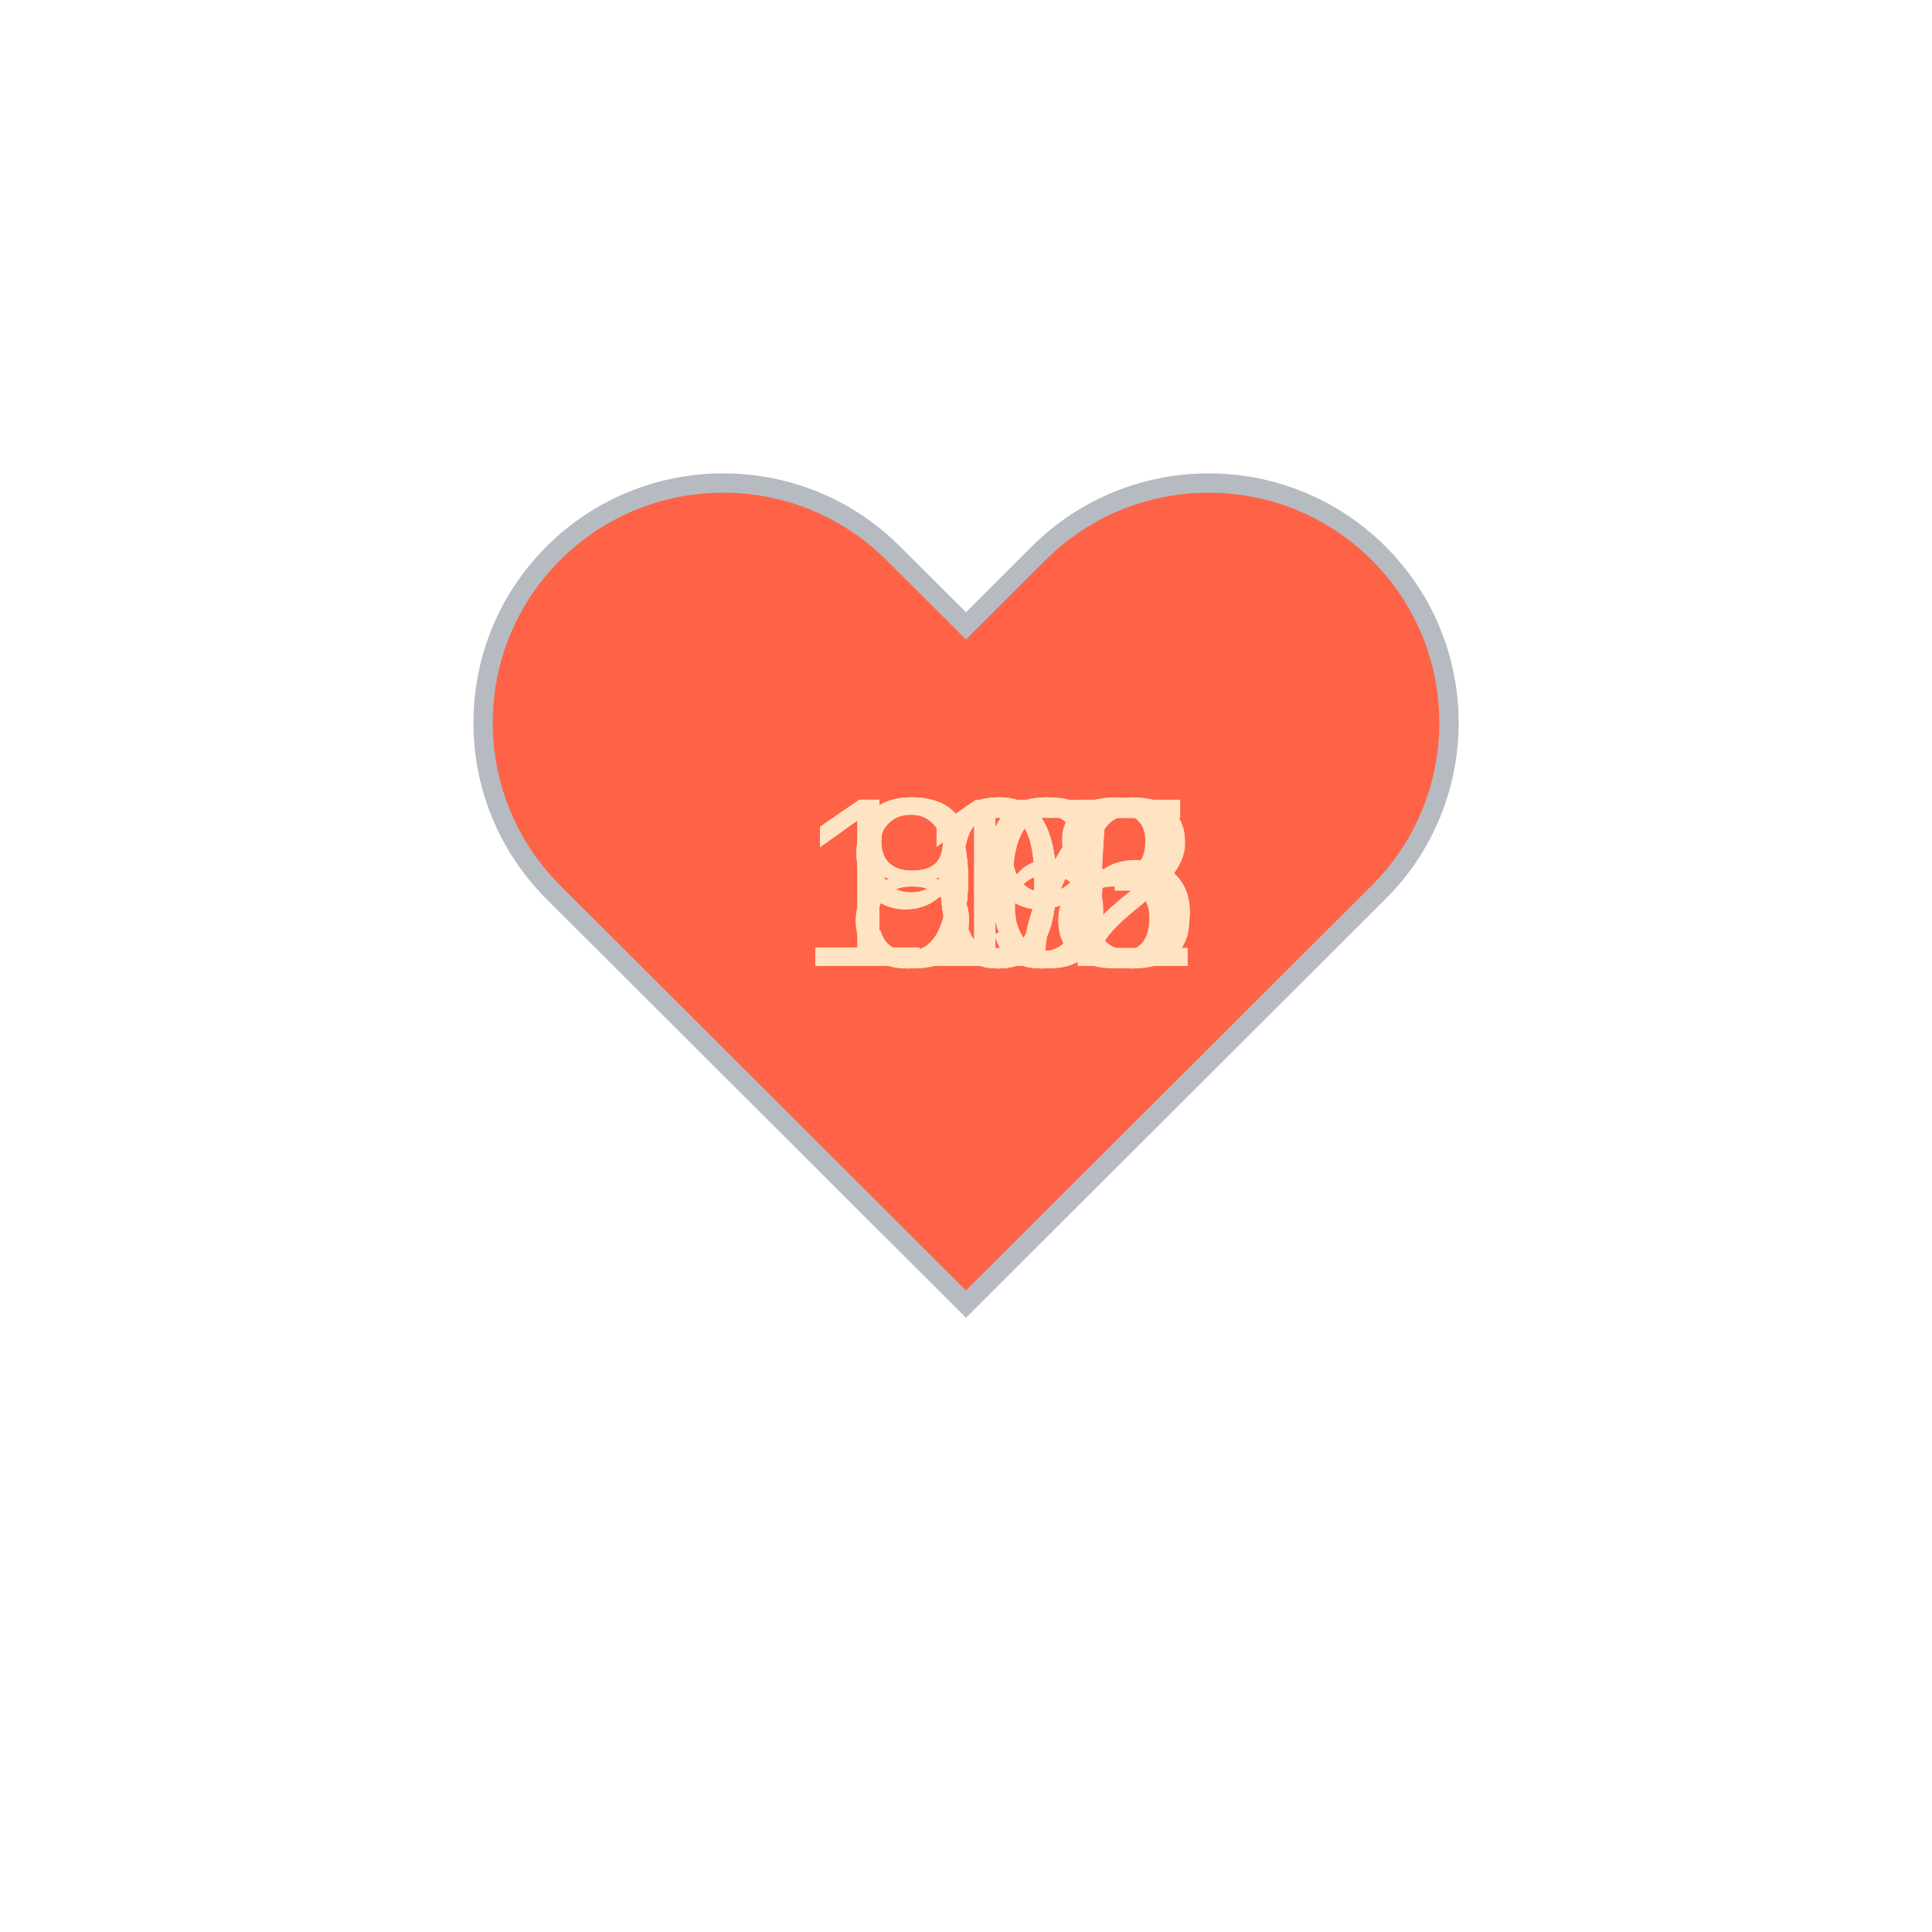
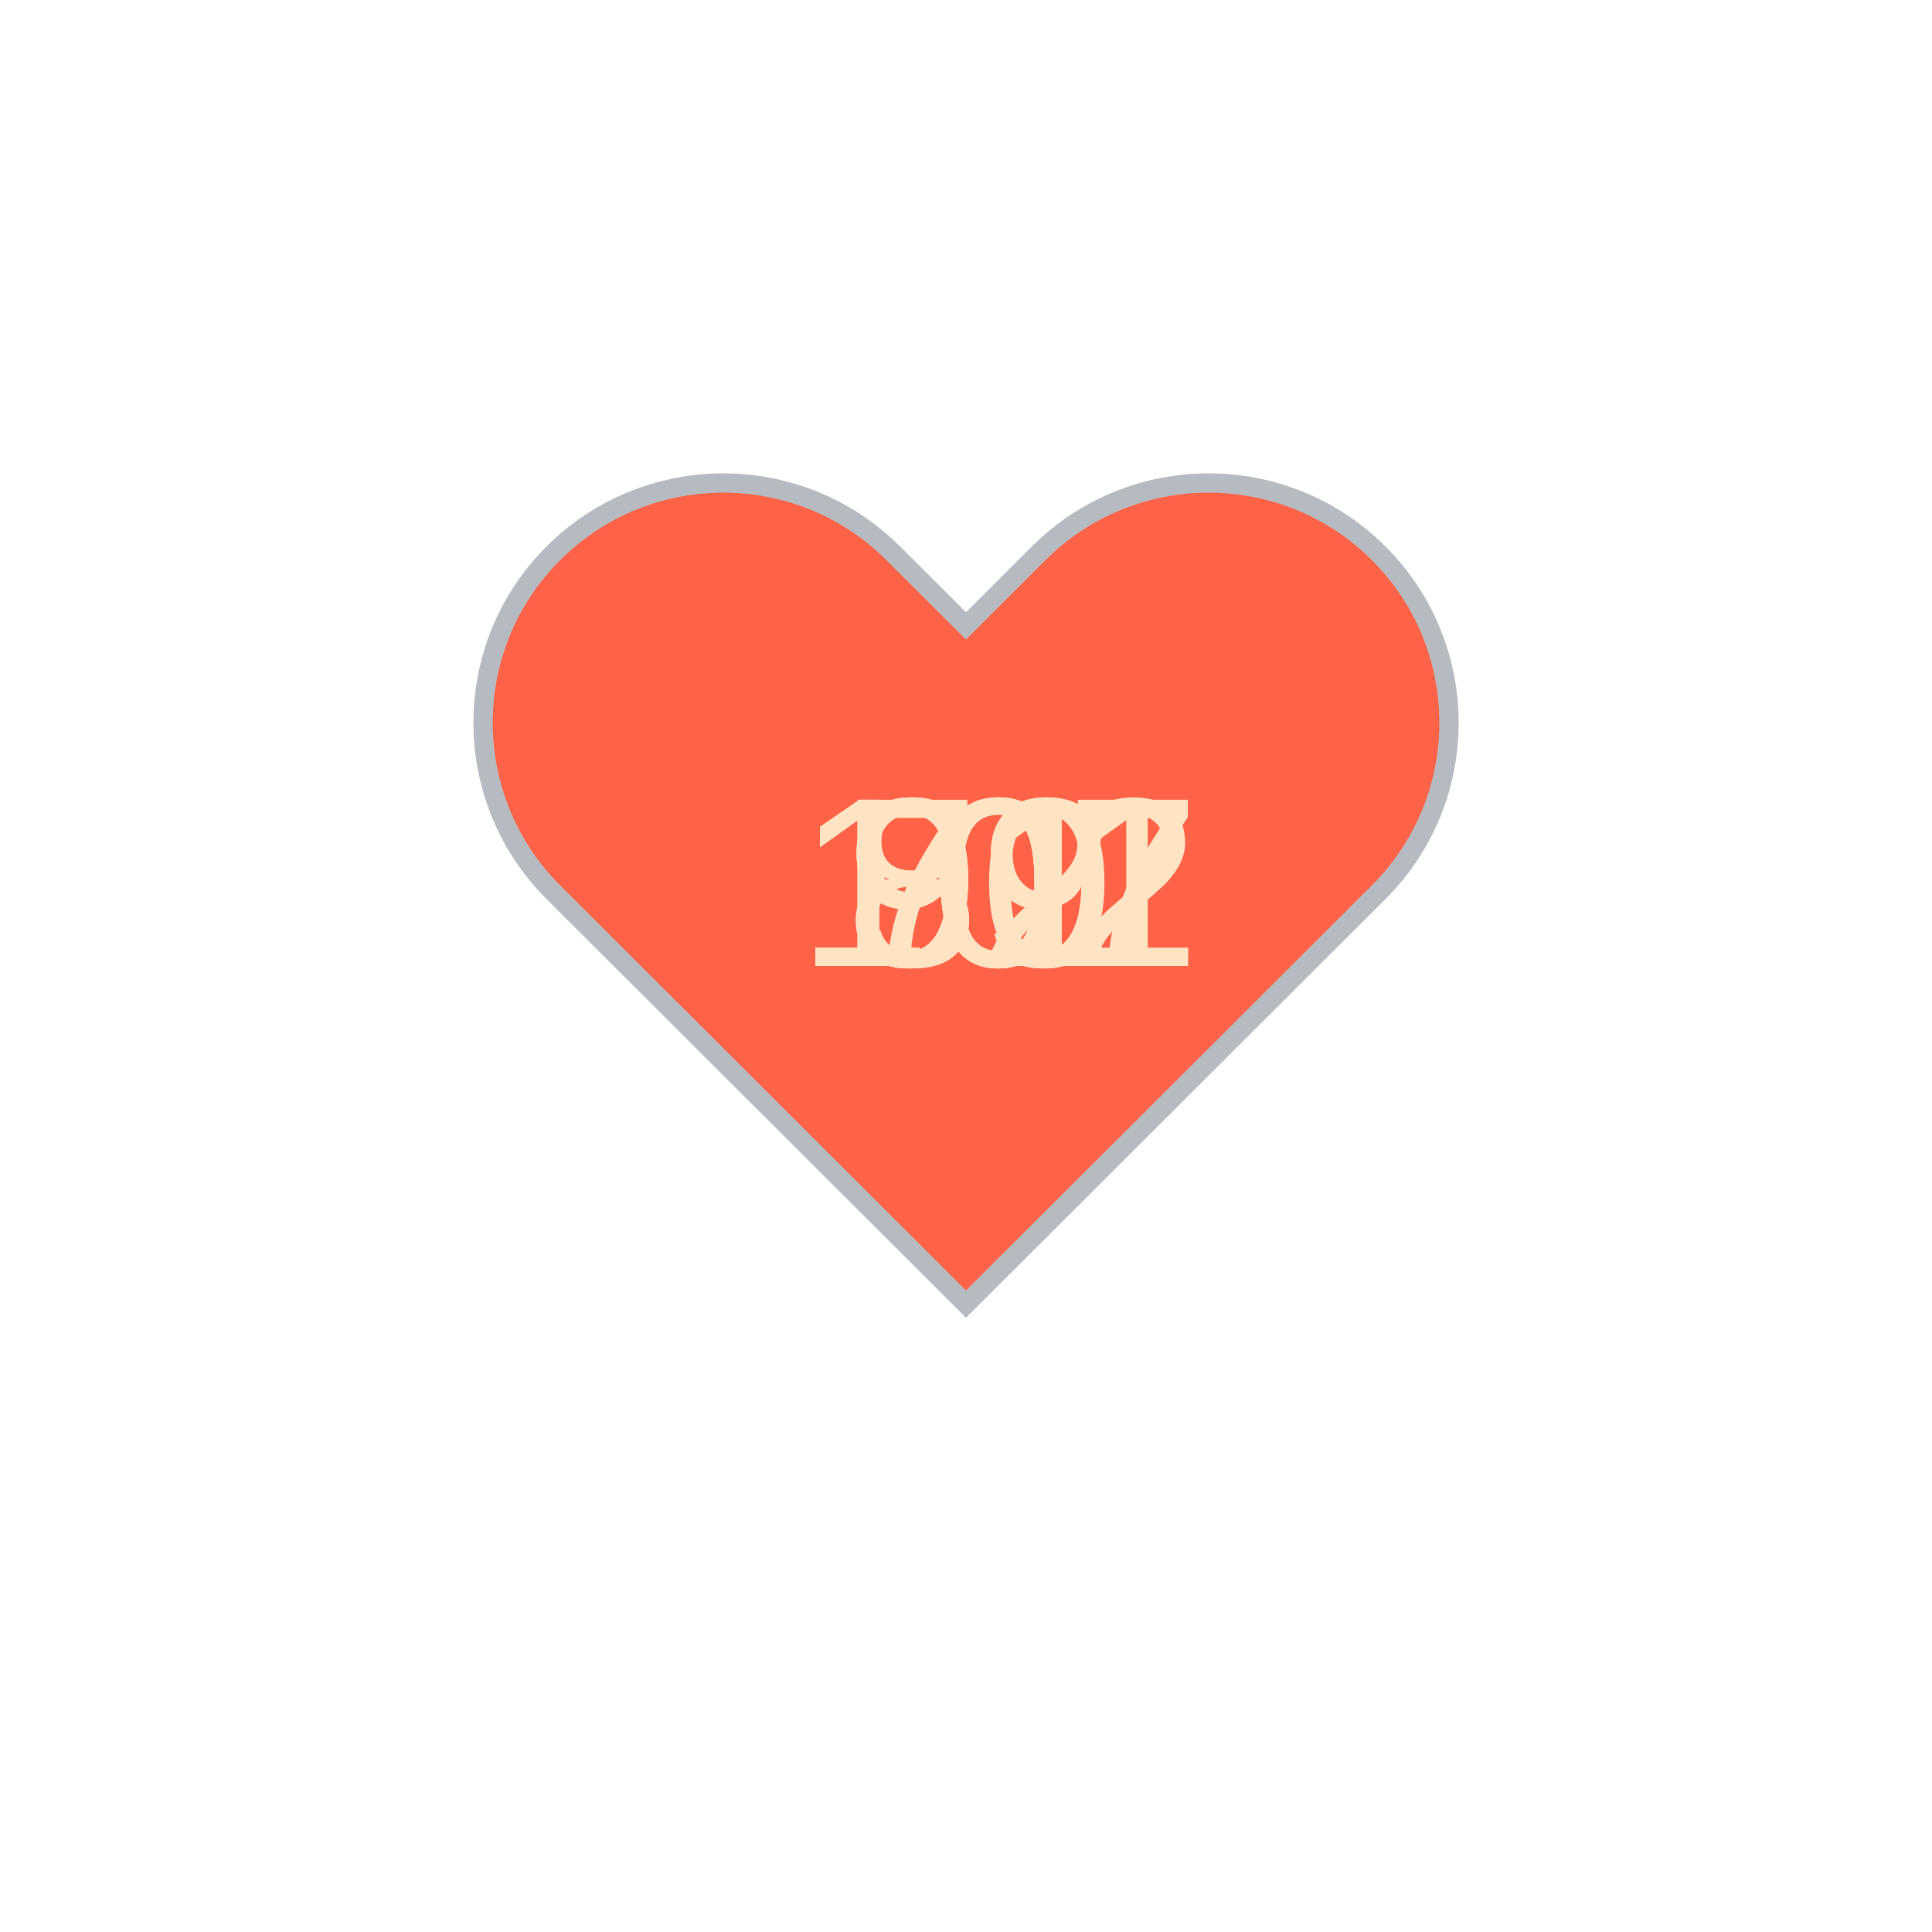
<svg xmlns="http://www.w3.org/2000/svg" baseProfile="full" height="150" version="1.1" viewBox="0,0,200,200" width="150">
  <defs />
  <g transform="translate(100 100)">
    <path d="M92.71,7.27L92.71,7.27c-9.71-9.69-25.46-9.69-35.18,0L50,14.79l-7.54-7.52C32.75-2.42,17-2.42,7.29,7.27v0 c-9.71,9.69-9.71,25.41,0,35.1L50,85l42.71-42.63C102.43,32.68,102.43,16.96,92.71,7.27z" fill="tomato" stroke="#B6BBC1" stroke-width="2" transform="translate(-50 -50)" />
    <animateTransform additive="sum" attributeName="transform" dur="1.2s" repeatCount="indefinite" type="scale" values="1; 1.5; 1.25; 1.5; 1.5; 1;" />
-     <text fill="bisque" style="font-size:25px; font-family:Arial" transform="translate(-12.5 0)">89<animate attributeName="visibility" dur="12.0s" keyTimes="0;0.1;0.2;0.3;0.4;0.5;0.6;0.7;0.8;0.9;1.0" repeatCount="indefinite" values="visible;hidden;hidden;hidden;hidden;hidden;hidden;hidden;hidden;hidden;hidden" />
+     <text fill="bisque" style="font-size:25px; font-family:Arial" transform="translate(-17.5 0)">107<animate attributeName="visibility" dur="12.0s" keyTimes="0;0.1;0.2;0.3;0.4;0.5;0.6;0.7;0.8;0.9;1.0" repeatCount="indefinite" values="visible;hidden;hidden;hidden;hidden;hidden;hidden;hidden;hidden;hidden;hidden" />
    </text>
-     <text fill="bisque" style="font-size:25px; font-family:Arial" transform="translate(-17.5 0)">103<animate attributeName="visibility" dur="12.0s" keyTimes="0;0.1;0.2;0.3;0.4;0.5;0.6;0.7;0.8;0.9;1.0" repeatCount="indefinite" values="hidden;visible;hidden;hidden;hidden;hidden;hidden;hidden;hidden;hidden;hidden" />
+     <text fill="bisque" style="font-size:25px; font-family:Arial" transform="translate(-17.5 0)">102<animate attributeName="visibility" dur="12.0s" keyTimes="0;0.1;0.2;0.3;0.4;0.5;0.6;0.7;0.8;0.9;1.0" repeatCount="indefinite" values="hidden;visible;hidden;hidden;hidden;hidden;hidden;hidden;hidden;hidden;hidden" />
    </text>
-     <text fill="bisque" style="font-size:25px; font-family:Arial" transform="translate(-12.5 0)">87<animate attributeName="visibility" dur="12.0s" keyTimes="0;0.1;0.2;0.3;0.4;0.5;0.6;0.7;0.8;0.9;1.0" repeatCount="indefinite" values="hidden;hidden;visible;hidden;hidden;hidden;hidden;hidden;hidden;hidden;hidden" />
+     <text fill="bisque" style="font-size:25px; font-family:Arial" transform="translate(-12.5 0)">99<animate attributeName="visibility" dur="12.0s" keyTimes="0;0.1;0.2;0.3;0.4;0.5;0.6;0.7;0.8;0.9;1.0" repeatCount="indefinite" values="hidden;hidden;visible;hidden;hidden;hidden;hidden;hidden;hidden;hidden;hidden" />
    </text>
-     <text fill="bisque" style="font-size:25px; font-family:Arial" transform="translate(-17.5 0)">105<animate attributeName="visibility" dur="12.0s" keyTimes="0;0.1;0.2;0.3;0.4;0.5;0.6;0.7;0.8;0.9;1.0" repeatCount="indefinite" values="hidden;hidden;hidden;visible;hidden;hidden;hidden;hidden;hidden;hidden;hidden" />
+     <text fill="bisque" style="font-size:25px; font-family:Arial" transform="translate(-17.5 0)">101<animate attributeName="visibility" dur="12.0s" keyTimes="0;0.1;0.2;0.3;0.4;0.5;0.6;0.7;0.8;0.9;1.0" repeatCount="indefinite" values="hidden;hidden;hidden;visible;hidden;hidden;hidden;hidden;hidden;hidden;hidden" />
    </text>
-     <text fill="bisque" style="font-size:25px; font-family:Arial" transform="translate(-17.5 0)">102<animate attributeName="visibility" dur="12.0s" keyTimes="0;0.1;0.2;0.3;0.4;0.5;0.6;0.7;0.8;0.9;1.0" repeatCount="indefinite" values="hidden;hidden;hidden;hidden;visible;hidden;hidden;hidden;hidden;hidden;hidden" />
+     <text fill="bisque" style="font-size:25px; font-family:Arial" transform="translate(-17.5 0)">107<animate attributeName="visibility" dur="12.0s" keyTimes="0;0.1;0.2;0.3;0.4;0.5;0.6;0.7;0.8;0.9;1.0" repeatCount="indefinite" values="hidden;hidden;hidden;hidden;visible;hidden;hidden;hidden;hidden;hidden;hidden" />
    </text>
-     <text fill="bisque" style="font-size:25px; font-family:Arial" transform="translate(-17.5 0)">118<animate attributeName="visibility" dur="12.0s" keyTimes="0;0.1;0.2;0.3;0.4;0.5;0.6;0.7;0.8;0.9;1.0" repeatCount="indefinite" values="hidden;hidden;hidden;hidden;hidden;visible;hidden;hidden;hidden;hidden;hidden" />
+     <text fill="bisque" style="font-size:25px; font-family:Arial" transform="translate(-12.5 0)">91<animate attributeName="visibility" dur="12.0s" keyTimes="0;0.1;0.2;0.3;0.4;0.5;0.6;0.7;0.8;0.9;1.0" repeatCount="indefinite" values="hidden;hidden;hidden;hidden;hidden;visible;hidden;hidden;hidden;hidden;hidden" />
    </text>
-     <text fill="bisque" style="font-size:25px; font-family:Arial" transform="translate(-17.5 0)">105<animate attributeName="visibility" dur="12.0s" keyTimes="0;0.1;0.2;0.3;0.4;0.5;0.6;0.7;0.8;0.9;1.0" repeatCount="indefinite" values="hidden;hidden;hidden;hidden;hidden;hidden;visible;hidden;hidden;hidden;hidden" />
+     <text fill="bisque" style="font-size:25px; font-family:Arial" transform="translate(-12.5 0)">82<animate attributeName="visibility" dur="12.0s" keyTimes="0;0.1;0.2;0.3;0.4;0.5;0.6;0.7;0.8;0.9;1.0" repeatCount="indefinite" values="hidden;hidden;hidden;hidden;hidden;hidden;visible;hidden;hidden;hidden;hidden" />
    </text>
-     <text fill="bisque" style="font-size:25px; font-family:Arial" transform="translate(-12.5 0)">99<animate attributeName="visibility" dur="12.0s" keyTimes="0;0.1;0.2;0.3;0.4;0.5;0.6;0.7;0.8;0.9;1.0" repeatCount="indefinite" values="hidden;hidden;hidden;hidden;hidden;hidden;hidden;visible;hidden;hidden;hidden" />
+     <text fill="bisque" style="font-size:25px; font-family:Arial" transform="translate(-12.5 0)">81<animate attributeName="visibility" dur="12.0s" keyTimes="0;0.1;0.2;0.3;0.4;0.5;0.6;0.7;0.8;0.9;1.0" repeatCount="indefinite" values="hidden;hidden;hidden;hidden;hidden;hidden;hidden;visible;hidden;hidden;hidden" />
    </text>
-     <text fill="bisque" style="font-size:25px; font-family:Arial" transform="translate(-12.5 0)">96<animate attributeName="visibility" dur="12.0s" keyTimes="0;0.1;0.2;0.3;0.4;0.5;0.6;0.7;0.8;0.9;1.0" repeatCount="indefinite" values="hidden;hidden;hidden;hidden;hidden;hidden;hidden;hidden;visible;hidden;hidden" />
+     <text fill="bisque" style="font-size:25px; font-family:Arial" transform="translate(-12.5 0)">90<animate attributeName="visibility" dur="12.0s" keyTimes="0;0.1;0.2;0.3;0.4;0.5;0.6;0.7;0.8;0.9;1.0" repeatCount="indefinite" values="hidden;hidden;hidden;hidden;hidden;hidden;hidden;hidden;visible;hidden;hidden" />
    </text>
-     <text fill="bisque" style="font-size:25px; font-family:Arial" transform="translate(-12.5 0)">99<animate attributeName="visibility" dur="12.0s" keyTimes="0;0.1;0.2;0.3;0.4;0.5;0.6;0.7;0.8;0.9;1.0" repeatCount="indefinite" values="hidden;hidden;hidden;hidden;hidden;hidden;hidden;hidden;hidden;visible;hidden" />
+     <text fill="bisque" style="font-size:25px; font-family:Arial" transform="translate(-12.5 0)">79<animate attributeName="visibility" dur="12.0s" keyTimes="0;0.1;0.2;0.3;0.4;0.5;0.6;0.7;0.8;0.9;1.0" repeatCount="indefinite" values="hidden;hidden;hidden;hidden;hidden;hidden;hidden;hidden;hidden;visible;hidden" />
    </text>
  </g>
</svg>
